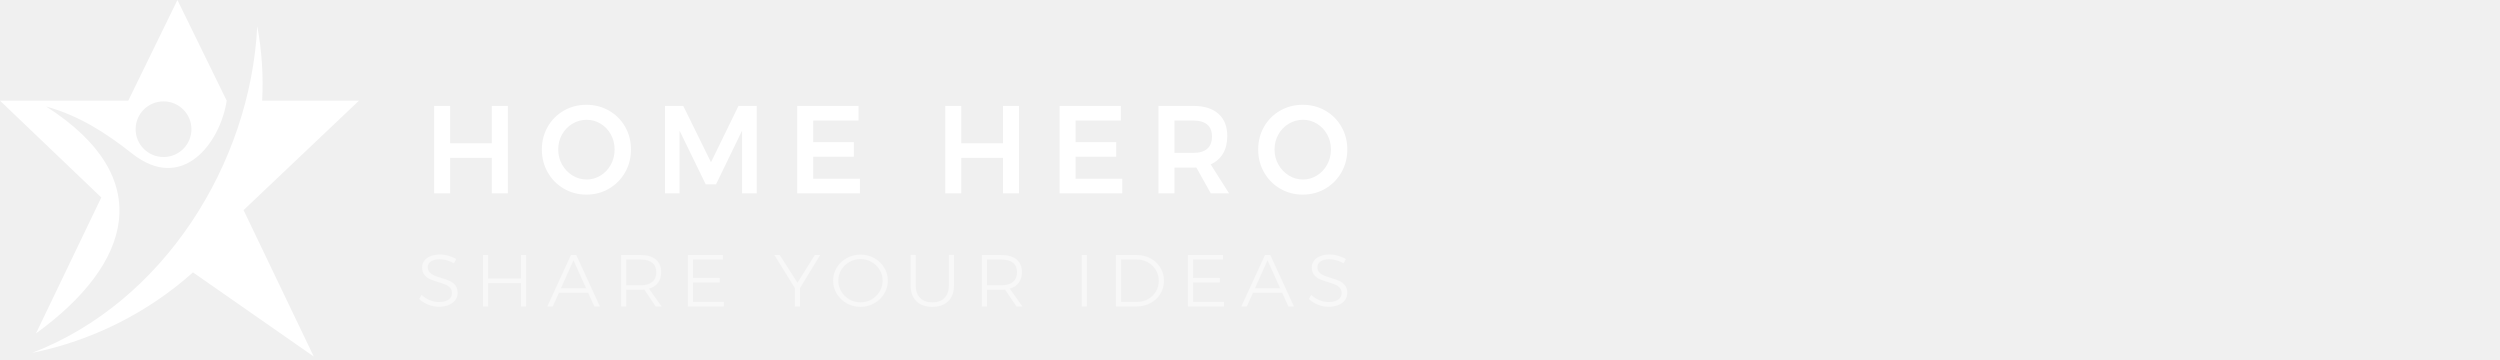
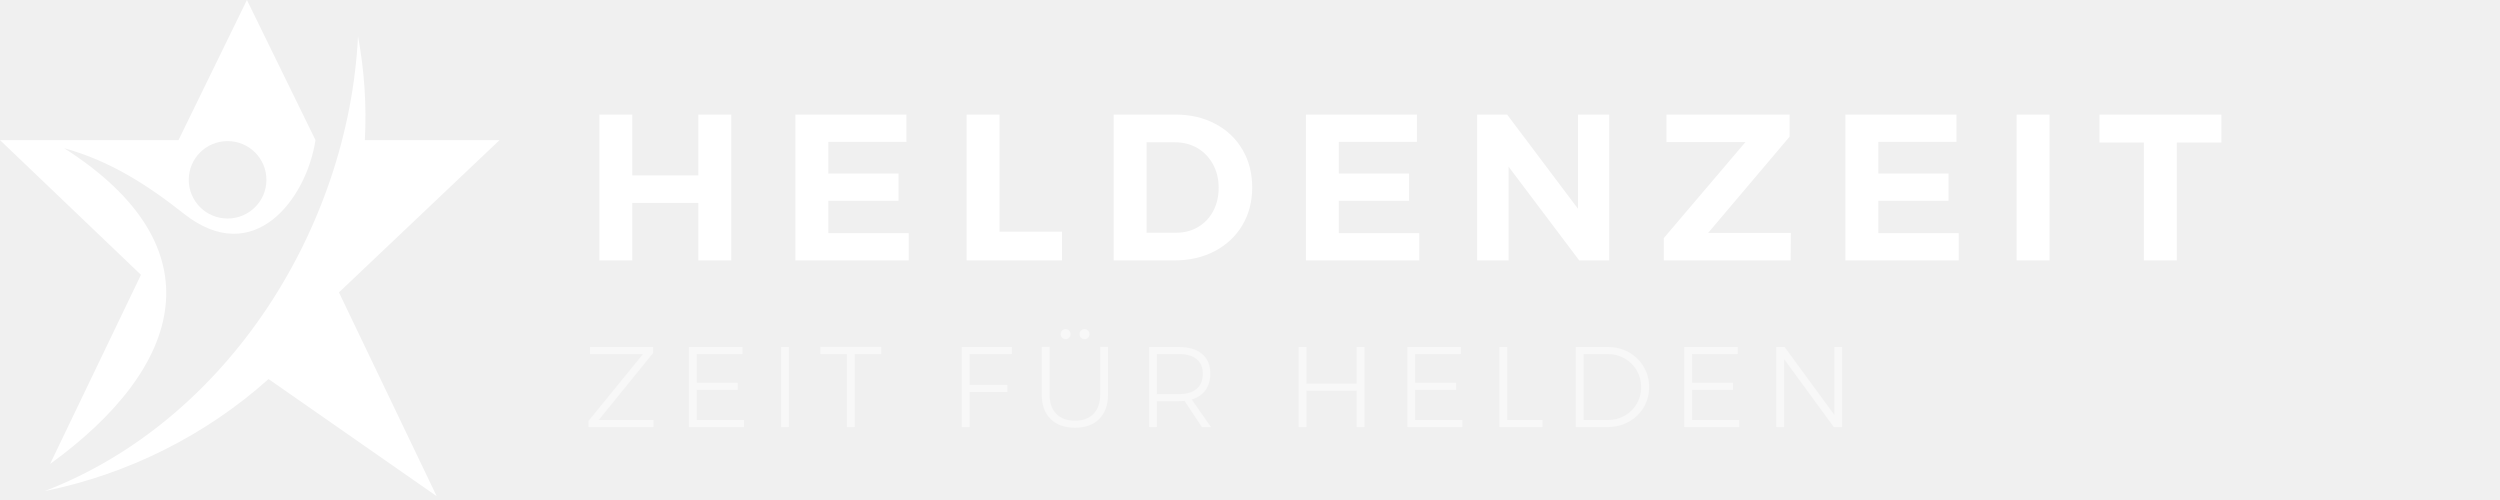
- <svg xmlns="http://www.w3.org/2000/svg" width="334px" height="48px" viewBox="0 0 334 48" version="1.1">
+ <svg xmlns="http://www.w3.org/2000/svg" width="240px" height="48px" viewBox="0 0 240 48" version="1.1">
  <g id="logo_horizontal" stroke="none" stroke-width="1" fill="none" fill-rule="evenodd">
    <g id="logo_star" fill="#FFFFFF">
      <g id="Group" transform="translate(0, -0)">
        <path d="M18.12,17.262 C18.12,15.206 19.786,13.546 21.847,13.546 C23.91,13.546 25.576,15.206 25.576,17.262 C25.576,19.317 23.91,20.978 21.847,20.978 C19.786,20.978 18.12,19.317 18.12,17.262 L18.12,17.262 Z M4.807,44.542 C17.642,35.244 21.056,23.741 6.159,14.226 C10.583,15.452 14.173,17.765 17.67,20.529 C24.347,25.784 29.412,19.154 30.287,13.45 L23.704,0 L17.136,13.45 L-2.84217094e-14,13.45 L13.532,26.382 L4.807,44.542 Z" id="Fill-1" />
        <path d="M4.287,47.143 C12.249,45.536 19.744,41.793 25.78,36.389 L41.92,47.633 L32.54,28.07 L47.956,13.45 L35.025,13.45 C35.202,10.129 34.983,6.793 34.37,3.485 C33.454,21.876 21.848,40.405 4.287,47.143" id="Fill-4" />
      </g>
    </g>
-     <path d="M58,14.15 L60.139,14.15 L60.139,19.14 L65.709,19.14 L65.709,14.15 L67.848,14.15 L67.848,25.833 L65.709,25.833 L65.709,21.093 L60.139,21.093 L60.139,25.833 L58,25.833 L58,14.15 Z M78.346,14 C79.452,14 80.461,14.261 81.37,14.784 C82.28,15.307 82.996,16.025 83.517,16.937 C84.039,17.85 84.299,18.862 84.299,19.975 C84.299,21.088 84.039,22.103 83.517,23.021 C82.996,23.939 82.28,24.665 81.37,25.199 C80.461,25.733 79.452,26 78.346,26 C77.239,26 76.231,25.733 75.321,25.199 C74.411,24.665 73.696,23.939 73.174,23.021 C72.653,22.103 72.392,21.088 72.392,19.975 C72.392,18.862 72.653,17.85 73.174,16.937 C73.696,16.025 74.411,15.307 75.321,14.784 C76.231,14.261 77.239,14 78.346,14 Z M78.378,16.003 C77.697,16.003 77.064,16.178 76.478,16.529 C75.893,16.879 75.43,17.357 75.09,17.964 C74.749,18.57 74.579,19.241 74.579,19.975 C74.579,20.709 74.752,21.382 75.098,21.994 C75.443,22.606 75.906,23.09 76.486,23.446 C77.066,23.803 77.697,23.981 78.378,23.981 C79.048,23.981 79.671,23.803 80.245,23.446 C80.82,23.09 81.275,22.606 81.61,21.994 C81.945,21.382 82.113,20.709 82.113,19.975 C82.113,19.241 81.945,18.57 81.61,17.964 C81.275,17.357 80.82,16.879 80.245,16.529 C79.671,16.178 79.048,16.003 78.378,16.003 Z M88.843,14.15 L91.285,14.15 L94.988,21.677 L98.66,14.15 L101.102,14.15 L101.102,25.833 L99.138,25.833 L99.138,17.455 L95.659,24.631 L94.286,24.631 L90.79,17.455 L90.79,25.833 L88.843,25.833 L88.843,14.15 Z M106.507,14.15 L114.696,14.15 L114.696,16.103 L108.646,16.103 L108.646,18.99 L114.073,18.99 L114.073,20.943 L108.646,20.943 L108.646,23.88 L114.887,23.88 L114.887,25.833 L106.507,25.833 L106.507,14.15 Z M126.289,14.15 L128.428,14.15 L128.428,19.14 L133.999,19.14 L133.999,14.15 L136.137,14.15 L136.137,25.833 L133.999,25.833 L133.999,21.093 L128.428,21.093 L128.428,25.833 L126.289,25.833 L126.289,14.15 Z M141.559,14.15 L149.747,14.15 L149.747,16.103 L143.698,16.103 L143.698,18.99 L149.125,18.99 L149.125,20.943 L143.698,20.943 L143.698,23.88 L149.939,23.88 L149.939,25.833 L141.559,25.833 L141.559,14.15 Z M161.761,25.833 L159.83,22.378 C159.745,22.389 159.612,22.395 159.431,22.395 L156.909,22.395 L156.909,25.833 L154.77,25.833 L154.77,14.15 L159.431,14.15 C160.878,14.15 161.995,14.501 162.783,15.202 C163.57,15.903 163.964,16.893 163.964,18.172 C163.964,19.085 163.775,19.864 163.397,20.509 C163.019,21.154 162.469,21.638 161.745,21.961 L164.203,25.833 L161.761,25.833 Z M156.909,20.426 L159.431,20.426 C160.24,20.426 160.857,20.242 161.282,19.875 C161.708,19.508 161.921,18.962 161.921,18.239 C161.921,17.527 161.708,16.993 161.282,16.637 C160.857,16.281 160.24,16.103 159.431,16.103 L156.909,16.103 L156.909,20.426 Z M174.046,14 C175.153,14 176.161,14.261 177.071,14.784 C177.981,15.307 178.696,16.025 179.218,16.937 C179.739,17.85 180,18.862 180,19.975 C180,21.088 179.739,22.103 179.218,23.021 C178.696,23.939 177.981,24.665 177.071,25.199 C176.161,25.733 175.153,26 174.046,26 C172.94,26 171.931,25.733 171.022,25.199 C170.112,24.665 169.396,23.939 168.875,23.021 C168.353,22.103 168.093,21.088 168.093,19.975 C168.093,18.862 168.353,17.85 168.875,16.937 C169.396,16.025 170.112,15.307 171.022,14.784 C171.931,14.261 172.94,14 174.046,14 Z M174.078,16.003 C173.397,16.003 172.764,16.178 172.179,16.529 C171.594,16.879 171.131,17.357 170.79,17.964 C170.45,18.57 170.279,19.241 170.279,19.975 C170.279,20.709 170.452,21.382 170.798,21.994 C171.144,22.606 171.607,23.09 172.187,23.446 C172.767,23.803 173.397,23.981 174.078,23.981 C174.749,23.981 175.371,23.803 175.946,23.446 C176.52,23.09 176.975,22.606 177.31,21.994 C177.646,21.382 177.813,20.709 177.813,19.975 C177.813,19.241 177.646,18.57 177.31,17.964 C176.975,17.357 176.52,16.879 175.946,16.529 C175.371,16.178 174.749,16.003 174.078,16.003 Z" id="HOMEHERO" fill="#FFFFFF" fill-rule="nonzero" />
-     <path d="M60.651,35.19 C60.364,35.013 60.05,34.877 59.709,34.782 C59.368,34.687 59.047,34.639 58.747,34.639 C58.265,34.639 57.88,34.732 57.589,34.919 C57.298,35.106 57.153,35.36 57.153,35.681 C57.153,35.963 57.233,36.192 57.393,36.369 C57.554,36.546 57.751,36.686 57.985,36.787 C58.219,36.889 58.539,37.002 58.947,37.126 C59.422,37.264 59.804,37.4 60.095,37.534 C60.386,37.669 60.633,37.864 60.837,38.119 C61.041,38.375 61.142,38.713 61.142,39.132 C61.142,39.499 61.037,39.824 60.827,40.105 C60.616,40.387 60.32,40.605 59.94,40.759 C59.559,40.913 59.121,40.99 58.626,40.99 C58.139,40.99 57.662,40.895 57.198,40.705 C56.733,40.515 56.334,40.263 56,39.948 L56.321,39.388 C56.635,39.689 56.999,39.925 57.413,40.096 C57.828,40.266 58.235,40.351 58.636,40.351 C59.171,40.351 59.595,40.245 59.909,40.032 C60.224,39.819 60.381,39.532 60.381,39.171 C60.381,38.883 60.3,38.647 60.14,38.463 C59.98,38.28 59.782,38.139 59.549,38.041 C59.315,37.942 58.987,37.828 58.566,37.697 C58.092,37.552 57.711,37.416 57.423,37.289 C57.136,37.161 56.892,36.971 56.692,36.718 C56.491,36.466 56.391,36.137 56.391,35.73 C56.391,35.383 56.491,35.078 56.692,34.816 C56.892,34.554 57.173,34.352 57.534,34.211 C57.895,34.07 58.312,34 58.787,34 C59.168,34 59.55,34.056 59.935,34.167 C60.319,34.279 60.658,34.426 60.952,34.61 L60.651,35.19 Z M64.527,34.069 L65.219,34.069 L65.219,37.215 L69.6,37.215 L69.6,34.069 L70.291,34.069 L70.291,40.941 L69.6,40.941 L69.6,37.824 L65.219,37.824 L65.219,40.941 L64.527,40.941 L64.527,34.069 Z M79.4,40.941 L78.568,39.112 L74.679,39.112 L73.857,40.941 L73.115,40.941 L76.272,34.069 L76.994,34.069 L80.152,40.941 L79.4,40.941 Z M74.949,38.503 L78.297,38.503 L76.613,34.787 L74.949,38.503 Z M87.596,40.941 L86.083,38.699 C85.869,38.713 85.705,38.719 85.592,38.719 L83.667,38.719 L83.667,40.941 L82.975,40.941 L82.975,34.069 L85.592,34.069 C86.467,34.069 87.144,34.267 87.622,34.664 C88.099,35.06 88.338,35.622 88.338,36.35 C88.338,36.92 88.198,37.395 87.917,37.775 C87.637,38.155 87.236,38.421 86.714,38.572 L88.398,40.941 L87.596,40.941 Z M85.592,38.11 C86.26,38.11 86.774,37.96 87.135,37.662 C87.496,37.364 87.677,36.933 87.677,36.369 C87.677,35.819 87.496,35.399 87.135,35.111 C86.774,34.823 86.26,34.678 85.592,34.678 L83.667,34.678 L83.667,38.11 L85.592,38.11 Z M91.894,34.069 L96.585,34.069 L96.585,34.678 L92.585,34.678 L92.585,37.136 L96.164,37.136 L96.164,37.746 L92.585,37.746 L92.585,40.331 L96.715,40.331 L96.715,40.941 L91.894,40.941 L91.894,34.069 Z M109.58,34.069 L106.883,38.493 L106.883,40.941 L106.191,40.941 L106.191,38.493 L103.455,34.069 L104.177,34.069 L106.542,37.765 L108.858,34.069 L109.58,34.069 Z M114.959,34.01 C115.628,34.01 116.241,34.165 116.799,34.477 C117.357,34.788 117.8,35.209 118.127,35.74 C118.454,36.271 118.618,36.854 118.618,37.49 C118.618,38.126 118.454,38.713 118.127,39.25 C117.8,39.787 117.357,40.213 116.799,40.528 C116.241,40.843 115.628,41 114.959,41 C114.291,41 113.678,40.843 113.12,40.528 C112.562,40.213 112.119,39.787 111.792,39.25 C111.464,38.713 111.3,38.126 111.3,37.49 C111.3,36.854 111.464,36.271 111.792,35.74 C112.119,35.209 112.562,34.788 113.12,34.477 C113.678,34.165 114.291,34.01 114.959,34.01 Z M114.969,34.619 C114.435,34.619 113.94,34.747 113.486,35.003 C113.031,35.258 112.67,35.606 112.403,36.045 C112.136,36.484 112.002,36.966 112.002,37.49 C112.002,38.015 112.136,38.5 112.403,38.945 C112.67,39.391 113.031,39.743 113.486,40.002 C113.94,40.261 114.435,40.39 114.969,40.39 C115.497,40.39 115.987,40.261 116.438,40.002 C116.889,39.743 117.248,39.391 117.515,38.945 C117.783,38.5 117.916,38.015 117.916,37.49 C117.916,36.966 117.783,36.484 117.515,36.045 C117.248,35.606 116.889,35.258 116.438,35.003 C115.987,34.747 115.497,34.619 114.969,34.619 Z M122.344,38.149 C122.344,38.857 122.539,39.407 122.93,39.801 C123.321,40.194 123.864,40.39 124.559,40.39 C125.254,40.39 125.796,40.194 126.183,39.801 C126.571,39.407 126.765,38.857 126.765,38.149 L126.765,34.059 L127.456,34.059 L127.456,38.149 C127.456,39.04 127.201,39.738 126.689,40.243 C126.178,40.748 125.468,41 124.559,41 C123.65,41 122.939,40.748 122.424,40.243 C121.909,39.738 121.652,39.04 121.652,38.149 L121.652,34.059 L122.344,34.059 L122.344,38.149 Z M135.793,40.941 L134.279,38.699 C134.066,38.713 133.902,38.719 133.788,38.719 L131.864,38.719 L131.864,40.941 L131.172,40.941 L131.172,34.069 L133.788,34.069 C134.664,34.069 135.34,34.267 135.818,34.664 C136.296,35.06 136.535,35.622 136.535,36.35 C136.535,36.92 136.395,37.395 136.114,37.775 C135.833,38.155 135.432,38.421 134.911,38.572 L136.595,40.941 L135.793,40.941 Z M133.788,38.11 C134.456,38.11 134.971,37.96 135.332,37.662 C135.693,37.364 135.873,36.933 135.873,36.369 C135.873,35.819 135.693,35.399 135.332,35.111 C134.971,34.823 134.456,34.678 133.788,34.678 L131.864,34.678 L131.864,38.11 L133.788,38.11 Z M144.517,34.069 L145.209,34.069 L145.209,40.941 L144.517,40.941 L144.517,34.069 Z M151.902,34.069 C152.57,34.069 153.18,34.22 153.731,34.521 C154.283,34.823 154.717,35.237 155.035,35.765 C155.352,36.292 155.511,36.874 155.511,37.51 C155.511,38.146 155.352,38.726 155.035,39.25 C154.717,39.774 154.281,40.187 153.726,40.489 C153.172,40.79 152.557,40.941 151.882,40.941 L149.085,40.941 L149.085,34.069 L151.902,34.069 Z M151.922,40.331 C152.45,40.331 152.935,40.207 153.376,39.958 C153.817,39.709 154.166,39.37 154.423,38.94 C154.68,38.511 154.809,38.034 154.809,37.51 C154.809,36.985 154.679,36.507 154.418,36.074 C154.157,35.642 153.805,35.301 153.361,35.052 C152.916,34.803 152.427,34.678 151.892,34.678 L149.777,34.678 L149.777,40.331 L151.922,40.331 Z M158.705,34.069 L163.396,34.069 L163.396,34.678 L159.397,34.678 L159.397,37.136 L162.975,37.136 L162.975,37.746 L159.397,37.746 L159.397,40.331 L163.527,40.331 L163.527,40.941 L158.705,40.941 L158.705,34.069 Z M172.124,40.941 L171.292,39.112 L167.403,39.112 L166.581,40.941 L165.839,40.941 L168.997,34.069 L169.718,34.069 L172.876,40.941 L172.124,40.941 Z M167.674,38.503 L171.022,38.503 L169.338,34.787 L167.674,38.503 Z M179.509,35.19 C179.221,35.013 178.907,34.877 178.567,34.782 C178.226,34.687 177.905,34.639 177.604,34.639 C177.123,34.639 176.737,34.732 176.446,34.919 C176.156,35.106 176.01,35.36 176.01,35.681 C176.01,35.963 176.091,36.192 176.251,36.369 C176.411,36.546 176.608,36.686 176.842,36.787 C177.076,36.889 177.397,37.002 177.805,37.126 C178.279,37.264 178.662,37.4 178.952,37.534 C179.243,37.669 179.49,37.864 179.694,38.119 C179.898,38.375 180,38.713 180,39.132 C180,39.499 179.895,39.824 179.684,40.105 C179.474,40.387 179.178,40.605 178.797,40.759 C178.416,40.913 177.978,40.99 177.484,40.99 C176.996,40.99 176.52,40.895 176.055,40.705 C175.591,40.515 175.192,40.263 174.858,39.948 L175.178,39.388 C175.492,39.689 175.857,39.925 176.271,40.096 C176.685,40.266 177.093,40.351 177.494,40.351 C178.029,40.351 178.453,40.245 178.767,40.032 C179.081,39.819 179.238,39.532 179.238,39.171 C179.238,38.883 179.158,38.647 178.998,38.463 C178.837,38.28 178.64,38.139 178.406,38.041 C178.172,37.942 177.845,37.828 177.424,37.697 C176.949,37.552 176.568,37.416 176.281,37.289 C175.994,37.161 175.75,36.971 175.549,36.718 C175.349,36.466 175.249,36.137 175.249,35.73 C175.249,35.383 175.349,35.078 175.549,34.816 C175.75,34.554 176.03,34.352 176.391,34.211 C176.752,34.07 177.17,34 177.644,34 C178.025,34 178.408,34.056 178.792,34.167 C179.176,34.279 179.515,34.426 179.81,34.61 L179.509,35.19 Z" id="SHAREYOURIDEAS" fill="#FFFFFF" fill-rule="nonzero" opacity="0.5" />
+     <path d="M57.54,11 L60.7,11 L60.7,16.84 L67.04,16.84 L67.04,11 L70.2,11 L70.2,25 L67.04,25 L67.04,19.48 L60.7,19.48 L60.7,25 L57.54,25 L57.54,11 Z M76.357,11 L87.017,11 L87.017,13.62 L79.517,13.62 L79.517,16.66 L86.257,16.66 L86.257,19.28 L79.517,19.28 L79.517,22.38 L87.237,22.38 L87.237,25 L76.357,25 L76.357,11 Z M92.794,11 L95.954,11 L95.954,22.24 L101.954,22.24 L101.954,25 L92.794,25 L92.794,11 Z M112.851,11 C114.277,11 115.551,11.297 116.671,11.89 C117.791,12.483 118.661,13.31 119.281,14.37 C119.901,15.43 120.211,16.64 120.211,18 C120.211,19.36 119.894,20.57 119.261,21.63 C118.627,22.69 117.744,23.517 116.611,24.11 C115.477,24.703 114.184,25 112.731,25 L106.911,25 L106.911,11 L112.851,11 Z M112.931,22.34 C113.704,22.34 114.401,22.157 115.021,21.79 C115.641,21.423 116.124,20.913 116.471,20.26 C116.817,19.607 116.991,18.86 116.991,18.02 C116.991,17.18 116.807,16.427 116.441,15.76 C116.074,15.093 115.574,14.577 114.941,14.21 C114.307,13.843 113.591,13.66 112.791,13.66 L110.071,13.66 L110.071,22.34 L112.931,22.34 Z M125.368,11 L136.028,11 L136.028,13.62 L128.528,13.62 L128.528,16.66 L135.268,16.66 L135.268,19.28 L128.528,19.28 L128.528,22.38 L136.248,22.38 L136.248,25 L125.368,25 L125.368,11 Z M151.485,11 L154.485,11 L154.485,25 L151.605,25 L144.825,16 L144.825,25 L141.805,25 L141.805,11 L144.685,11 L151.485,20.04 L151.485,11 Z M159.982,11 L171.802,11 L171.802,13.12 L163.982,22.36 L171.922,22.36 L171.902,25 L159.722,25 L159.722,22.86 L167.562,13.64 L159.982,13.64 L159.982,11 Z M177.158,11 L187.818,11 L187.818,13.62 L180.318,13.62 L180.318,16.66 L187.058,16.66 L187.058,19.28 L180.318,19.28 L180.318,22.38 L188.038,22.38 L188.038,25 L177.158,25 L177.158,11 Z M193.595,11 L196.755,11 L196.755,25 L193.595,25 L193.595,11 Z M201.552,11 L213.252,11 L213.252,13.68 L208.972,13.68 L208.972,25 L205.812,25 L205.812,13.68 L201.552,13.68 L201.552,11 Z" id="HELDENZEIT" fill="#FFFFFF" fill-rule="nonzero" />
+     <path d="M56.638,33.311 L62.699,33.311 L62.699,33.894 L57.485,40.318 L62.743,40.318 L62.743,41 L56.495,41 L56.495,40.406 L61.72,33.993 L56.638,33.993 L56.638,33.311 Z M66.137,33.311 L71.285,33.311 L71.285,33.993 L66.896,33.993 L66.896,36.743 L70.823,36.743 L70.823,37.425 L66.896,37.425 L66.896,40.318 L71.428,40.318 L71.428,41 L66.137,41 L66.137,33.311 Z M74.977,33.311 L75.736,33.311 L75.736,41 L74.977,41 L74.977,33.311 Z M78.756,33.3 L84.597,33.3 L84.597,33.993 L82.056,33.993 L82.056,41 L81.297,41 L81.297,33.993 L78.756,33.993 L78.756,33.3 Z M92.331,33.311 L97.149,33.311 L97.149,33.993 L93.09,33.993 L93.09,36.952 L96.709,36.952 L96.709,37.634 L93.09,37.634 L93.09,41 L92.331,41 L92.331,33.311 Z M100.764,37.876 C100.764,38.668 100.978,39.284 101.407,39.724 C101.836,40.164 102.432,40.384 103.195,40.384 C103.957,40.384 104.551,40.164 104.977,39.724 C105.402,39.284 105.615,38.668 105.615,37.876 L105.615,33.3 L106.374,33.3 L106.374,37.876 C106.374,38.873 106.093,39.654 105.532,40.219 C104.971,40.784 104.192,41.066 103.195,41.066 C102.197,41.066 101.416,40.784 100.852,40.219 C100.287,39.654 100.005,38.873 100.005,37.876 L100.005,33.3 L100.764,33.3 L100.764,37.876 Z M102.304,31.595 C102.436,31.595 102.548,31.641 102.639,31.733 C102.731,31.824 102.777,31.94 102.777,32.079 C102.777,32.211 102.731,32.325 102.639,32.42 C102.548,32.515 102.436,32.563 102.304,32.563 C102.164,32.563 102.049,32.515 101.957,32.42 C101.866,32.325 101.82,32.211 101.82,32.079 C101.82,31.94 101.866,31.824 101.957,31.733 C102.049,31.641 102.164,31.595 102.304,31.595 Z M104.119,31.595 C104.251,31.595 104.363,31.641 104.454,31.733 C104.546,31.824 104.592,31.94 104.592,32.079 C104.592,32.211 104.546,32.325 104.454,32.42 C104.363,32.515 104.251,32.563 104.119,32.563 C103.979,32.563 103.864,32.515 103.772,32.42 C103.681,32.325 103.635,32.211 103.635,32.079 C103.635,31.94 103.681,31.824 103.772,31.733 C103.864,31.641 103.979,31.595 104.119,31.595 Z M115.378,41 L113.717,38.492 C113.482,38.507 113.303,38.514 113.178,38.514 L111.066,38.514 L111.066,41 L110.307,41 L110.307,33.311 L113.178,33.311 C114.139,33.311 114.881,33.533 115.406,33.977 C115.93,34.42 116.192,35.049 116.192,35.863 C116.192,36.501 116.038,37.033 115.73,37.458 C115.422,37.883 114.982,38.18 114.41,38.349 L116.258,41 L115.378,41 Z M113.178,37.832 C113.911,37.832 114.476,37.665 114.872,37.331 C115.268,36.998 115.466,36.516 115.466,35.885 C115.466,35.269 115.268,34.8 114.872,34.477 C114.476,34.154 113.911,33.993 113.178,33.993 L111.066,33.993 L111.066,37.832 L113.178,37.832 Z M124.664,33.311 L125.423,33.311 L125.423,36.831 L130.23,36.831 L130.23,33.311 L130.989,33.311 L130.989,41 L130.23,41 L130.23,37.513 L125.423,37.513 L125.423,41 L124.664,41 L124.664,33.311 Z M135.098,33.311 L140.246,33.311 L140.246,33.993 L135.857,33.993 L135.857,36.743 L139.784,36.743 L139.784,37.425 L135.857,37.425 L135.857,40.318 L140.389,40.318 L140.389,41 L135.098,41 L135.098,33.311 Z M143.937,33.311 L144.696,33.311 L144.696,40.318 L148.084,40.318 L148.084,41 L143.937,41 L143.937,33.311 Z M154.36,33.311 C155.094,33.311 155.763,33.48 156.368,33.817 C156.973,34.154 157.45,34.618 157.798,35.209 C158.146,35.799 158.32,36.45 158.32,37.161 C158.32,37.872 158.146,38.521 157.798,39.108 C157.45,39.695 156.971,40.157 156.362,40.494 C155.754,40.831 155.079,41 154.338,41 L151.269,41 L151.269,33.311 L154.36,33.311 Z M154.382,40.318 C154.962,40.318 155.493,40.179 155.977,39.9 C156.461,39.621 156.845,39.242 157.127,38.761 C157.409,38.281 157.55,37.748 157.55,37.161 C157.55,36.574 157.407,36.039 157.121,35.555 C156.835,35.071 156.449,34.69 155.961,34.411 C155.473,34.132 154.936,33.993 154.349,33.993 L152.028,33.993 L152.028,40.318 L154.382,40.318 Z M161.682,33.311 L166.83,33.311 L166.83,33.993 L162.441,33.993 L162.441,36.743 L166.368,36.743 L166.368,37.425 L162.441,37.425 L162.441,40.318 L166.973,40.318 L166.973,41 L161.682,41 L161.682,33.311 Z M176.098,33.311 L176.846,33.311 L176.846,41 L176.043,41 L171.28,34.488 L171.28,41 L170.521,41 L170.521,33.311 L171.324,33.311 L176.098,39.823 L176.098,33.311 Z" id="ZEITFÜRHELDEN" fill="#FFFFFF" fill-rule="nonzero" opacity="0.5" />
  </g>
</svg>
